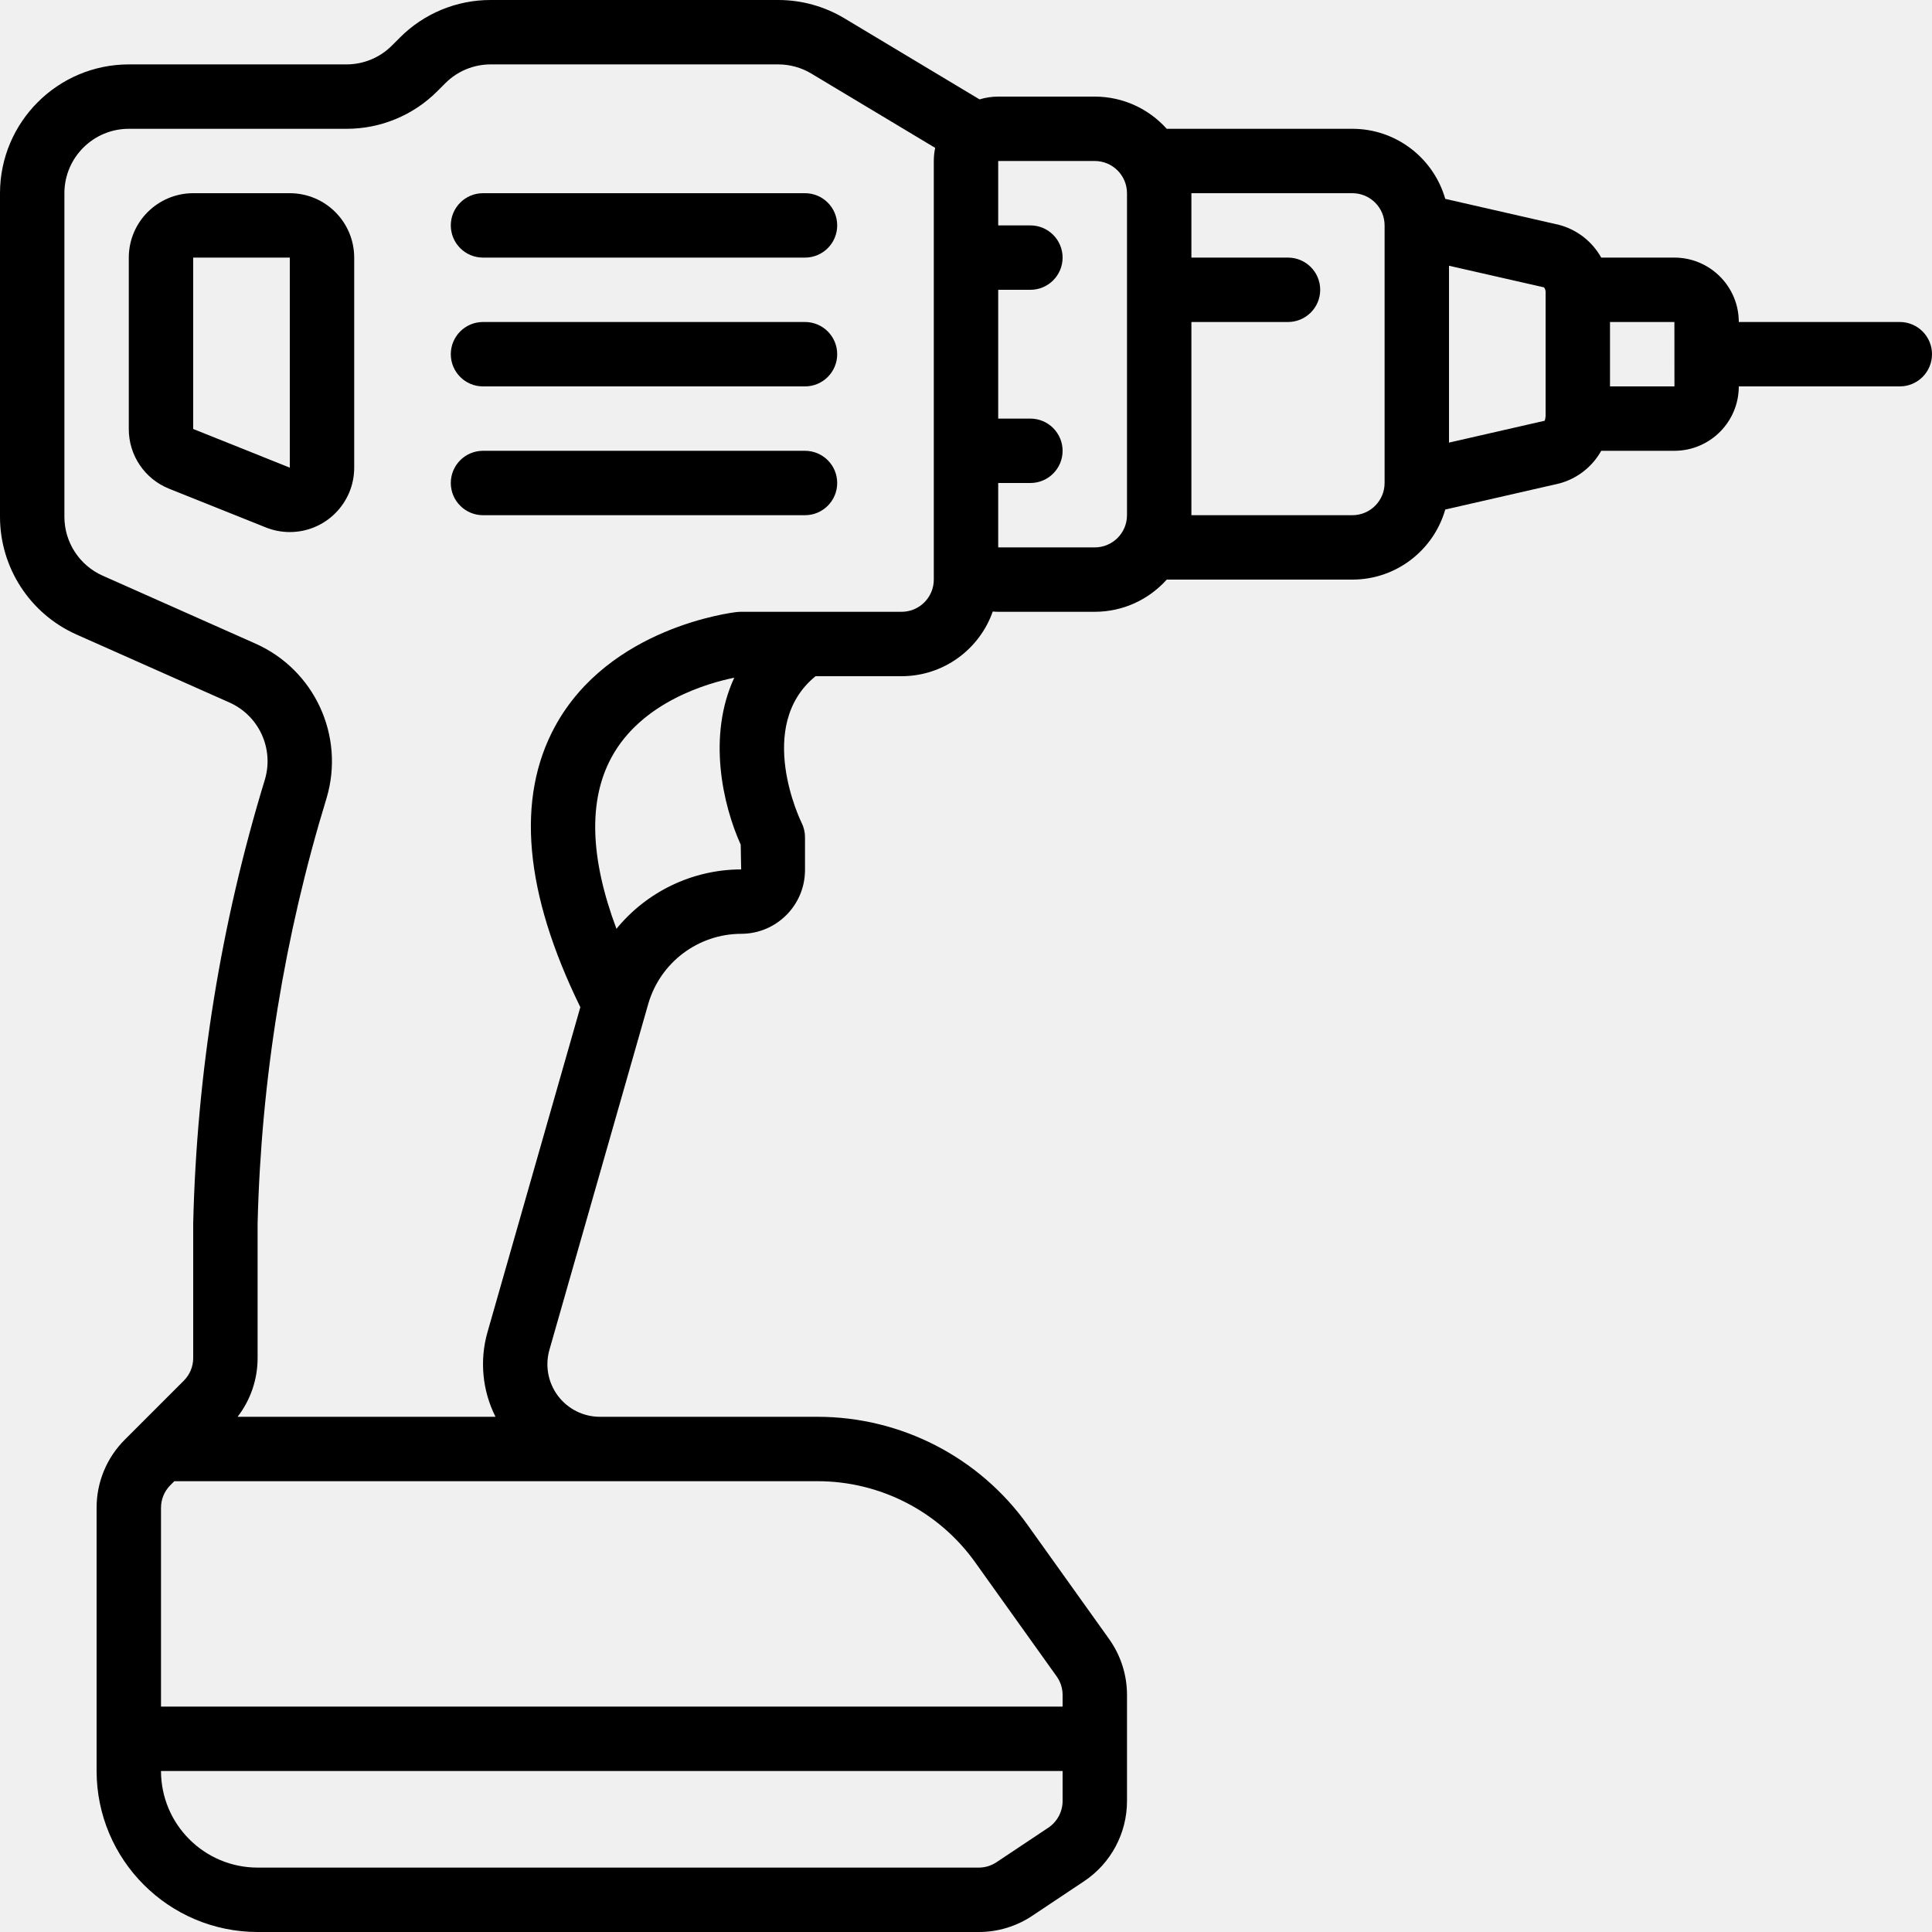
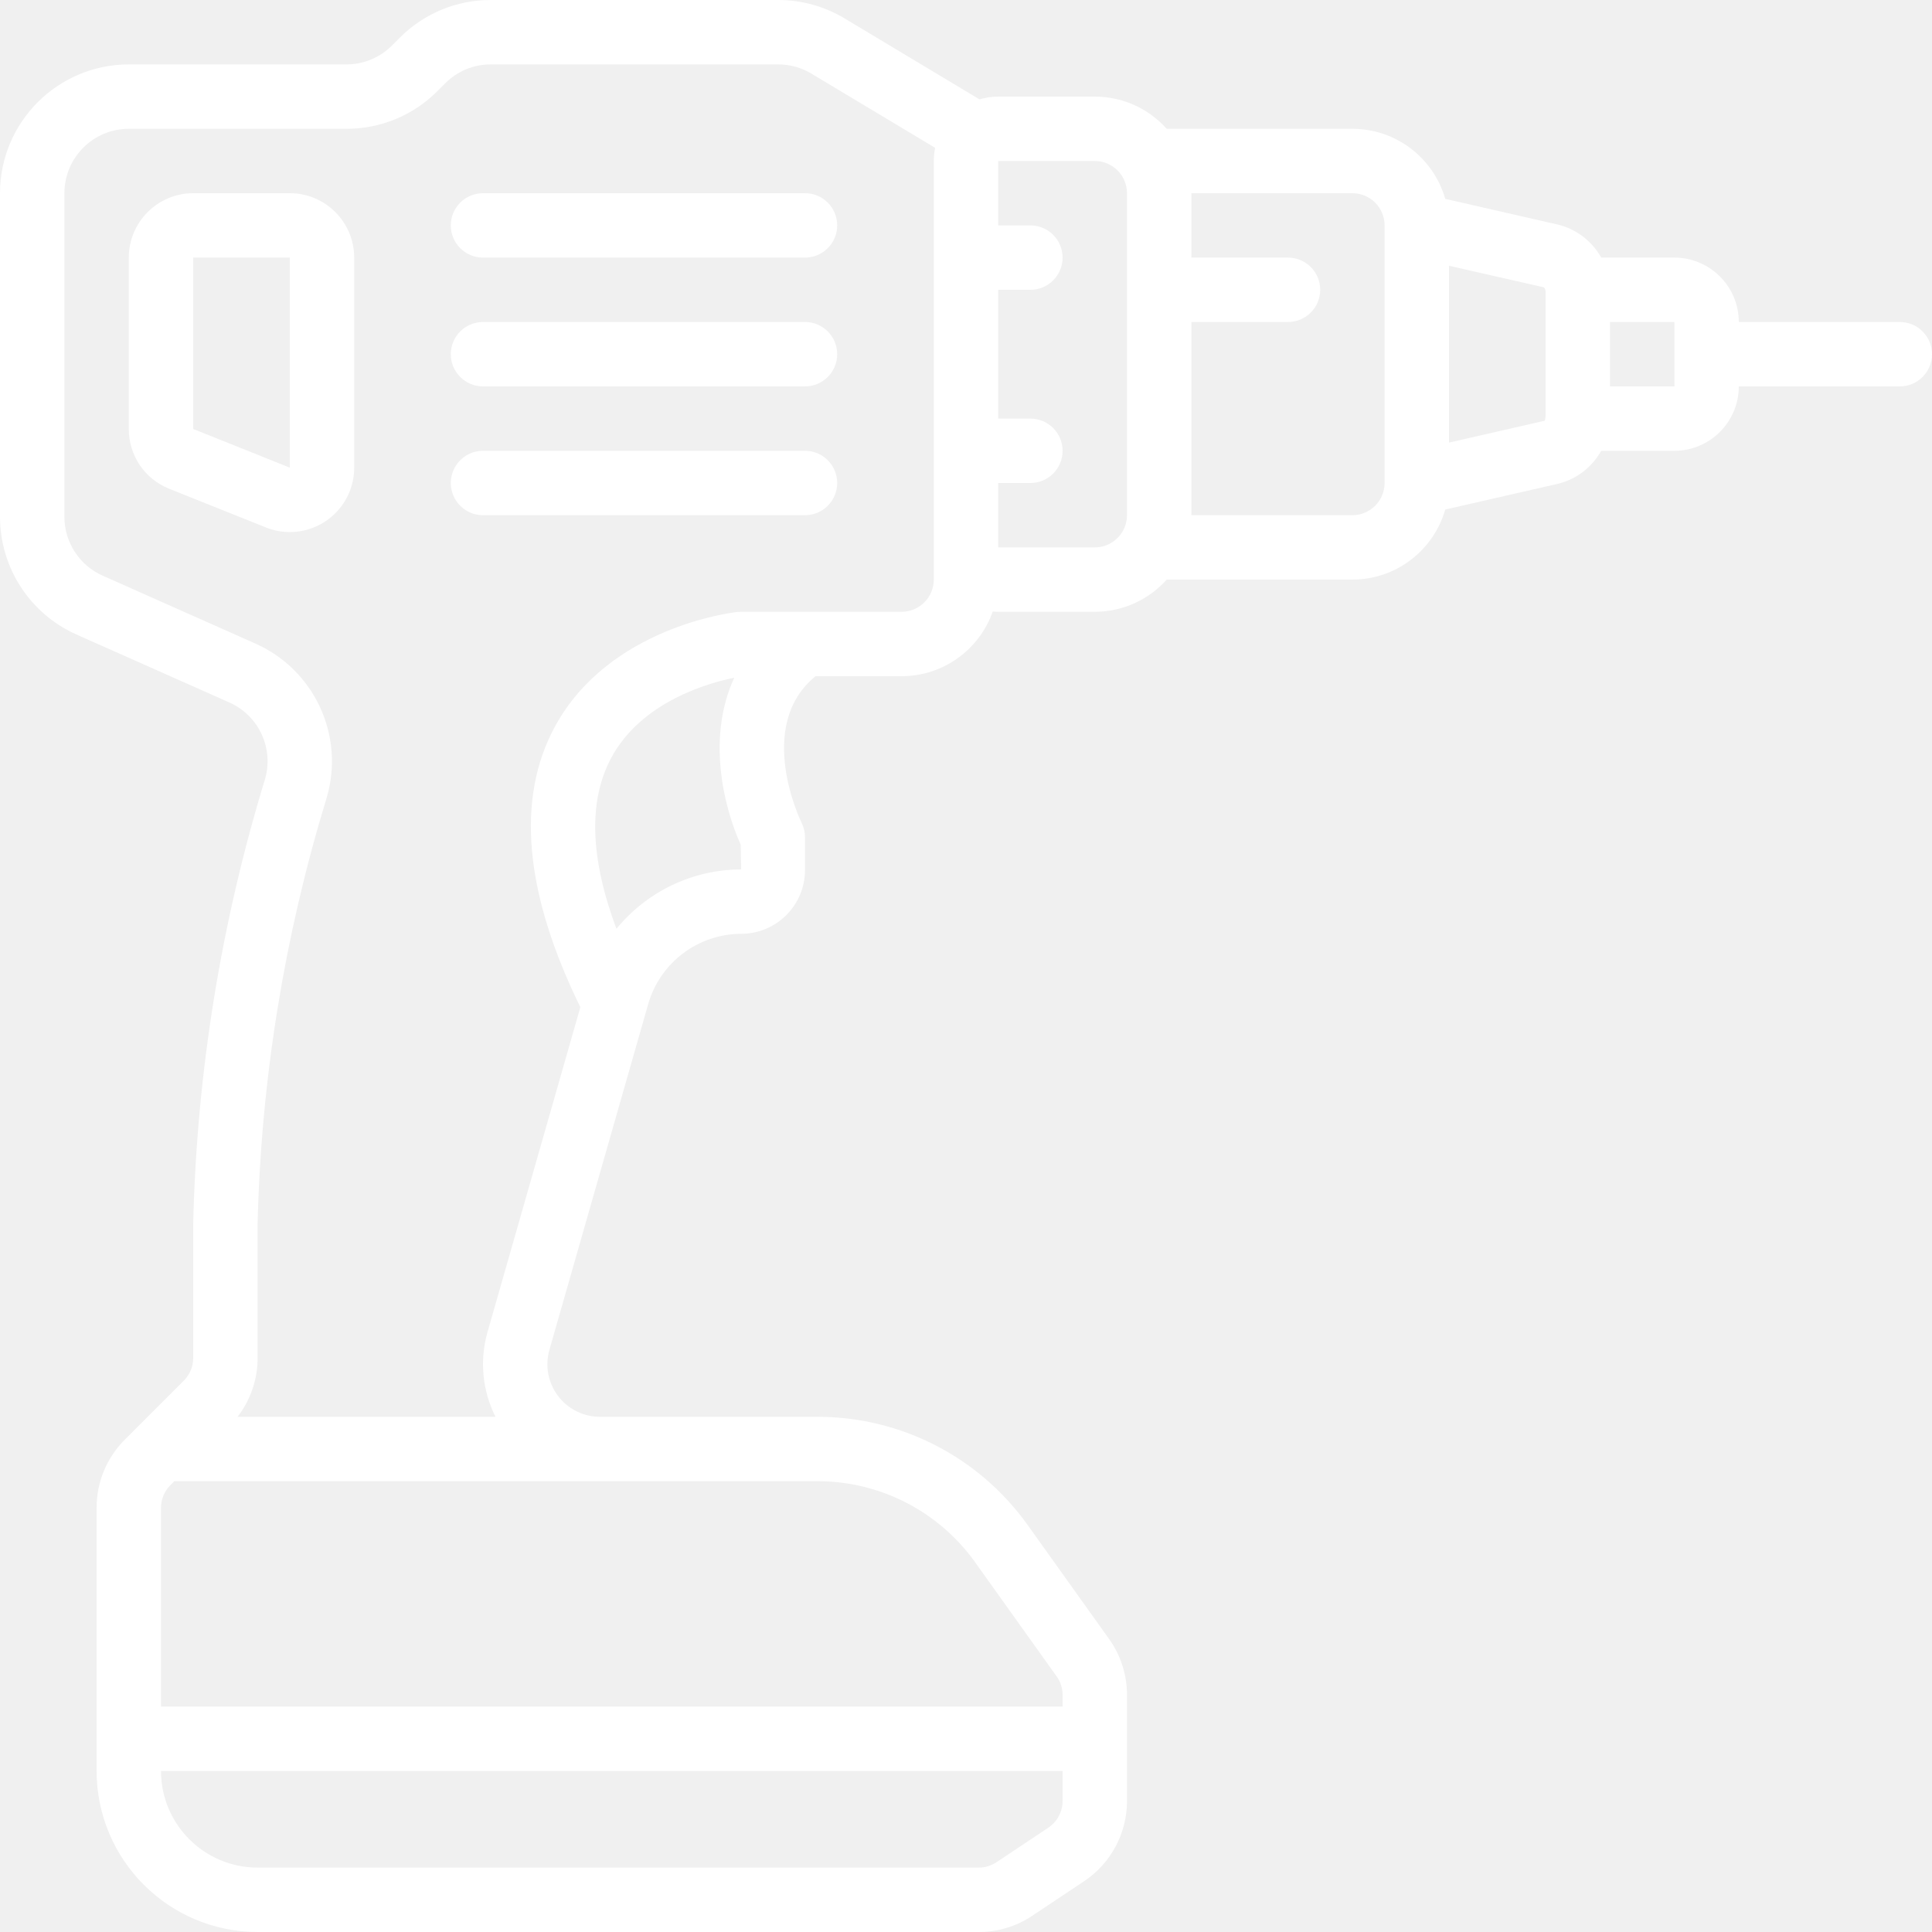
- <svg xmlns="http://www.w3.org/2000/svg" version="1.1" id="Capa_1" x="0px" y="0px" viewBox="0 0 512 512" style="enable-background:new 0 0 512 512;" xml:space="preserve">
+ <svg xmlns="http://www.w3.org/2000/svg" fill="white" version="1.1" id="Capa_1" x="0px" y="0px" viewBox="0 0 512 512" style="enable-background:new 0 0 512 512;" xml:space="preserve">
  <g>
    <g>
      <g>
        <path d="M76.8,51.2H51.2c-9.422,0.009-17.057,7.645-17.067,17.067v45.421c-0.024,6.985,4.231,13.272,10.725,15.846l25.604,10.246     c2.016,0.806,4.167,1.22,6.338,1.221c9.427-0.002,17.067-7.644,17.067-17.071V68.267C93.857,58.845,86.222,51.21,76.8,51.2z      M76.8,123.933l-25.6-10.246V68.267h25.6V123.933z" />
        <path d="M503.467,85.333H460.8c-0.009-9.422-7.645-17.057-17.067-17.067h-19.389c-2.341-4.173-6.292-7.381-11.17-8.671     l-30.168-6.894c-3.064-10.711-12.915-18.555-24.607-18.568h-49.206c-4.686-5.23-11.488-8.525-19.061-8.533h-25.6     c-1.719,0.002-3.376,0.263-4.941,0.737l-35.788-21.47C218.499,1.684,212.429,0.002,206.242,0h-76.171     c-9.059-0.025-17.751,3.576-24.138,10l-2.067,2.067c-3.194,3.212-7.541,5.012-12.071,5H34.133C15.291,17.088,0.022,32.358,0,51.2     v85.762c0.007,13.487,7.949,25.708,20.271,31.192l40.5,18c7.803,3.459,11.843,12.156,9.454,20.35     C58.541,244.707,52.14,284.329,51.2,324.267v35.596c0.006,2.266-0.894,4.44-2.5,6.037l-12.055,12.055     c-0.008,0.008-0.015,0.015-0.023,0.023L33.1,381.5c-4.818,4.79-7.519,11.31-7.5,18.104v69.729     c0.028,23.553,19.114,42.639,42.667,42.667h191.1c5.055,0.005,9.997-1.491,14.2-4.3l13.7-9.133     c7.129-4.741,11.409-12.738,11.4-21.3v-28.062c0.008-5.336-1.66-10.541-4.767-14.879l-21.625-30.271     c-12.828-17.923-33.509-28.566-55.55-28.588h-46.058h-11.692c-4.365-0.005-8.475-2.057-11.103-5.542     c-2.628-3.485-3.469-8.001-2.272-12.199l26.196-91.692c3.177-10.976,13.215-18.54,24.642-18.567     c9.327-0.01,16.886-7.569,16.896-16.896v-8.704c0-1.325-0.308-2.632-0.9-3.817c-0.133-0.262-12.533-25.612,3.692-38.85h22.808     c11.167-0.012,20.654-7.168,24.155-17.141c0.478,0.041,0.957,0.074,1.445,0.074h25.6c7.573-0.008,14.375-3.304,19.061-8.533     H358.4c11.692-0.013,21.543-7.858,24.607-18.569l30.172-6.898c4.876-1.289,8.826-4.495,11.166-8.667h19.388     c9.422-0.009,17.057-7.645,17.067-17.067h42.667c4.713,0,8.533-3.821,8.533-8.533C512,89.154,508.18,85.333,503.467,85.333z      M277.8,484.367l-13.705,9.133c-1.399,0.937-3.045,1.436-4.729,1.434h-191.1c-14.132-0.015-25.585-11.468-25.6-25.6H281.6v7.933     C281.602,480.12,280.176,482.786,277.8,484.367z M170.667,392.533h46.058c16.53,0.017,32.04,7.997,41.663,21.438l21.621,30.271     c1.038,1.446,1.594,3.182,1.592,4.962v3.063H42.667v-52.663c-0.006-2.266,0.894-4.44,2.5-6.037l1.033-1.033h112.775H170.667z      M163.364,246.142c-7.019-18.78-7.482-34.005-1.339-45.38c8.035-14.89,25.866-19.805,32.566-21.162     c-7.142,15.367-3.112,33.565,1.709,44.257l0.112,6.542C183.303,230.443,171.295,236.439,163.364,246.142z M247.467,153.6     c-0.006,4.71-3.823,8.527-8.533,8.533h-25.6h-17.067c-0.315-0.001-0.629,0.017-0.941,0.054     c-1.379,0.15-33.95,4.054-48.242,30.325c-10.382,19.081-8.115,44.11,6.713,74.399l-24.609,86.13     c-2.149,7.54-1.341,15.54,2.123,22.425H62.963c3.431-4.445,5.32-9.927,5.304-15.604v-35.596     c0.935-38.291,7.097-76.274,18.317-112.896c4.817-16.411-3.253-33.854-18.879-40.808l-40.5-18.004     c-6.162-2.741-10.134-8.852-10.138-15.596V51.2c0.009-9.422,7.645-17.057,17.067-17.067h57.662     c9.059,0.025,17.751-3.576,24.138-10L118,22.067c3.194-3.212,7.541-5.012,12.071-5h76.171c3.093,0.001,6.127,0.842,8.779,2.433     l32.807,19.682c-0.234,1.125-0.36,2.29-0.362,3.484V128v17.067V153.6z M290.133,145.067h-25.6V128h8.533     c4.713,0,8.533-3.821,8.533-8.533s-3.821-8.533-8.533-8.533h-8.533V76.8h8.533c4.713,0,8.533-3.82,8.533-8.533     s-3.821-8.533-8.533-8.533h-8.533V42.667h25.6c4.71,0.006,8.527,3.823,8.533,8.533v85.333     C298.661,141.244,294.844,145.061,290.133,145.067z M358.4,136.533h-42.667v-51.2h25.6c4.713,0,8.533-3.82,8.533-8.533     s-3.82-8.533-8.533-8.533h-25.6V51.2H358.4c4.71,0.006,8.527,3.823,8.533,8.533V128C366.927,132.71,363.11,136.527,358.4,136.533     z M384,117.296V70.425l25.158,5.725c0.316,0.368,0.474,0.845,0.442,1.329v32.775c-0.025,0.421-0.1,0.838-0.225,1.242L384,117.296     z M426.667,102.4V85.333h17.067l0.006,8.411c-0.001,0.041-0.006,0.081-0.006,0.122c0,0.042,0.006,0.083,0.006,0.126l0.006,8.408     H426.667z" />
        <path d="M213.333,51.2H128c-4.713,0-8.533,3.82-8.533,8.533s3.82,8.533,8.533,8.533h85.333c4.713,0,8.533-3.82,8.533-8.533     S218.046,51.2,213.333,51.2z" />
        <path d="M213.333,85.333H128c-4.713,0-8.533,3.821-8.533,8.533c0,4.713,3.82,8.533,8.533,8.533h85.333     c4.713,0,8.533-3.821,8.533-8.533C221.867,89.154,218.046,85.333,213.333,85.333z" />
        <path d="M213.333,119.467H128c-4.713,0-8.533,3.82-8.533,8.533c0,4.713,3.82,8.533,8.533,8.533h85.333     c4.713,0,8.533-3.82,8.533-8.533C221.867,123.287,218.046,119.467,213.333,119.467z" />
      </g>
    </g>
  </g>
  <g>
</g>
  <g>
</g>
  <g>
</g>
  <g>
</g>
  <g>
</g>
  <g>
</g>
  <g>
</g>
  <g>
</g>
  <g>
</g>
  <g>
</g>
  <g>
</g>
  <g>
</g>
  <g>
</g>
  <g>
</g>
  <g>
</g>
</svg>
